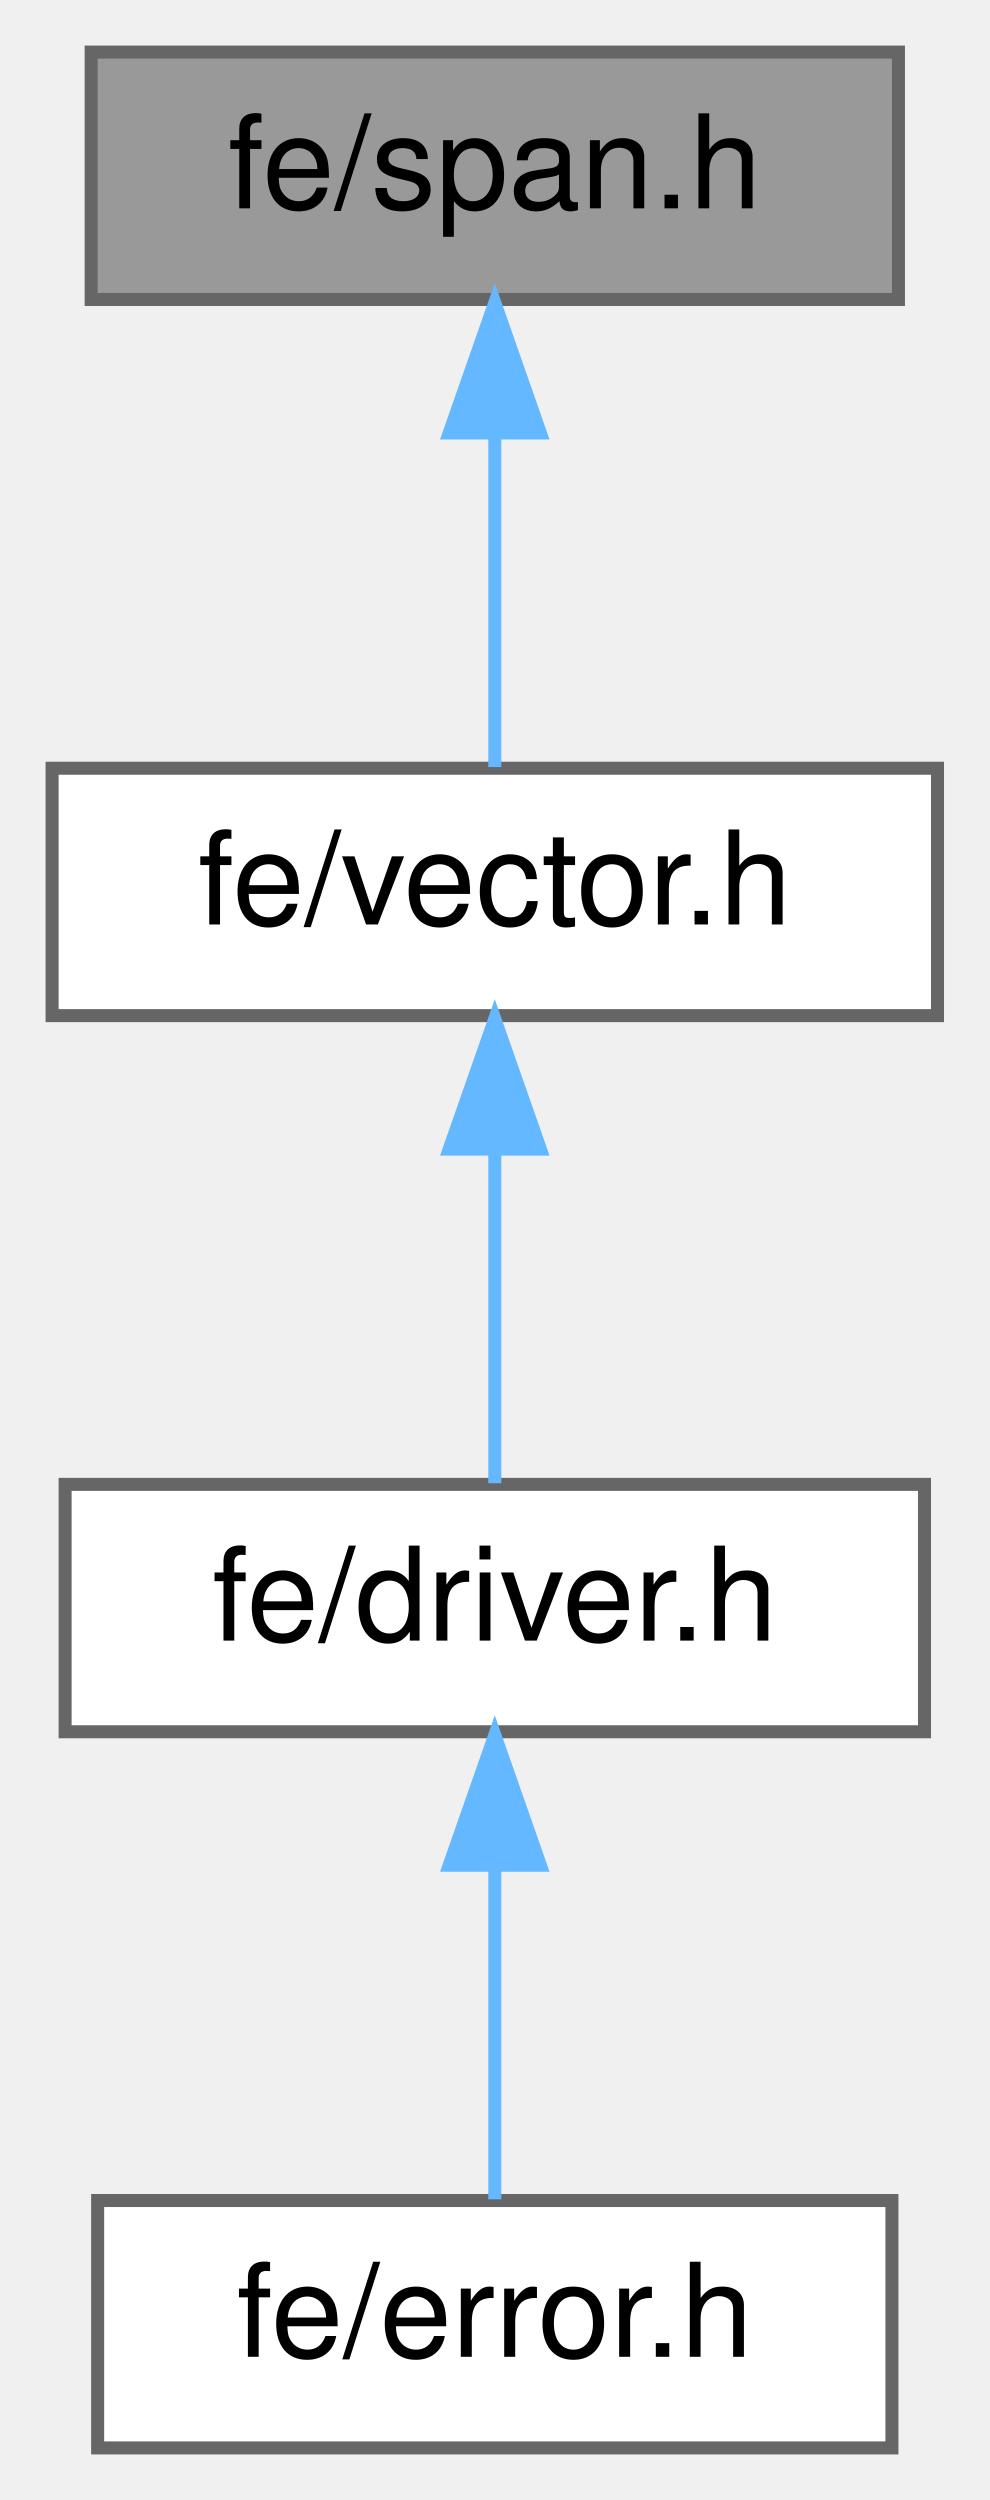
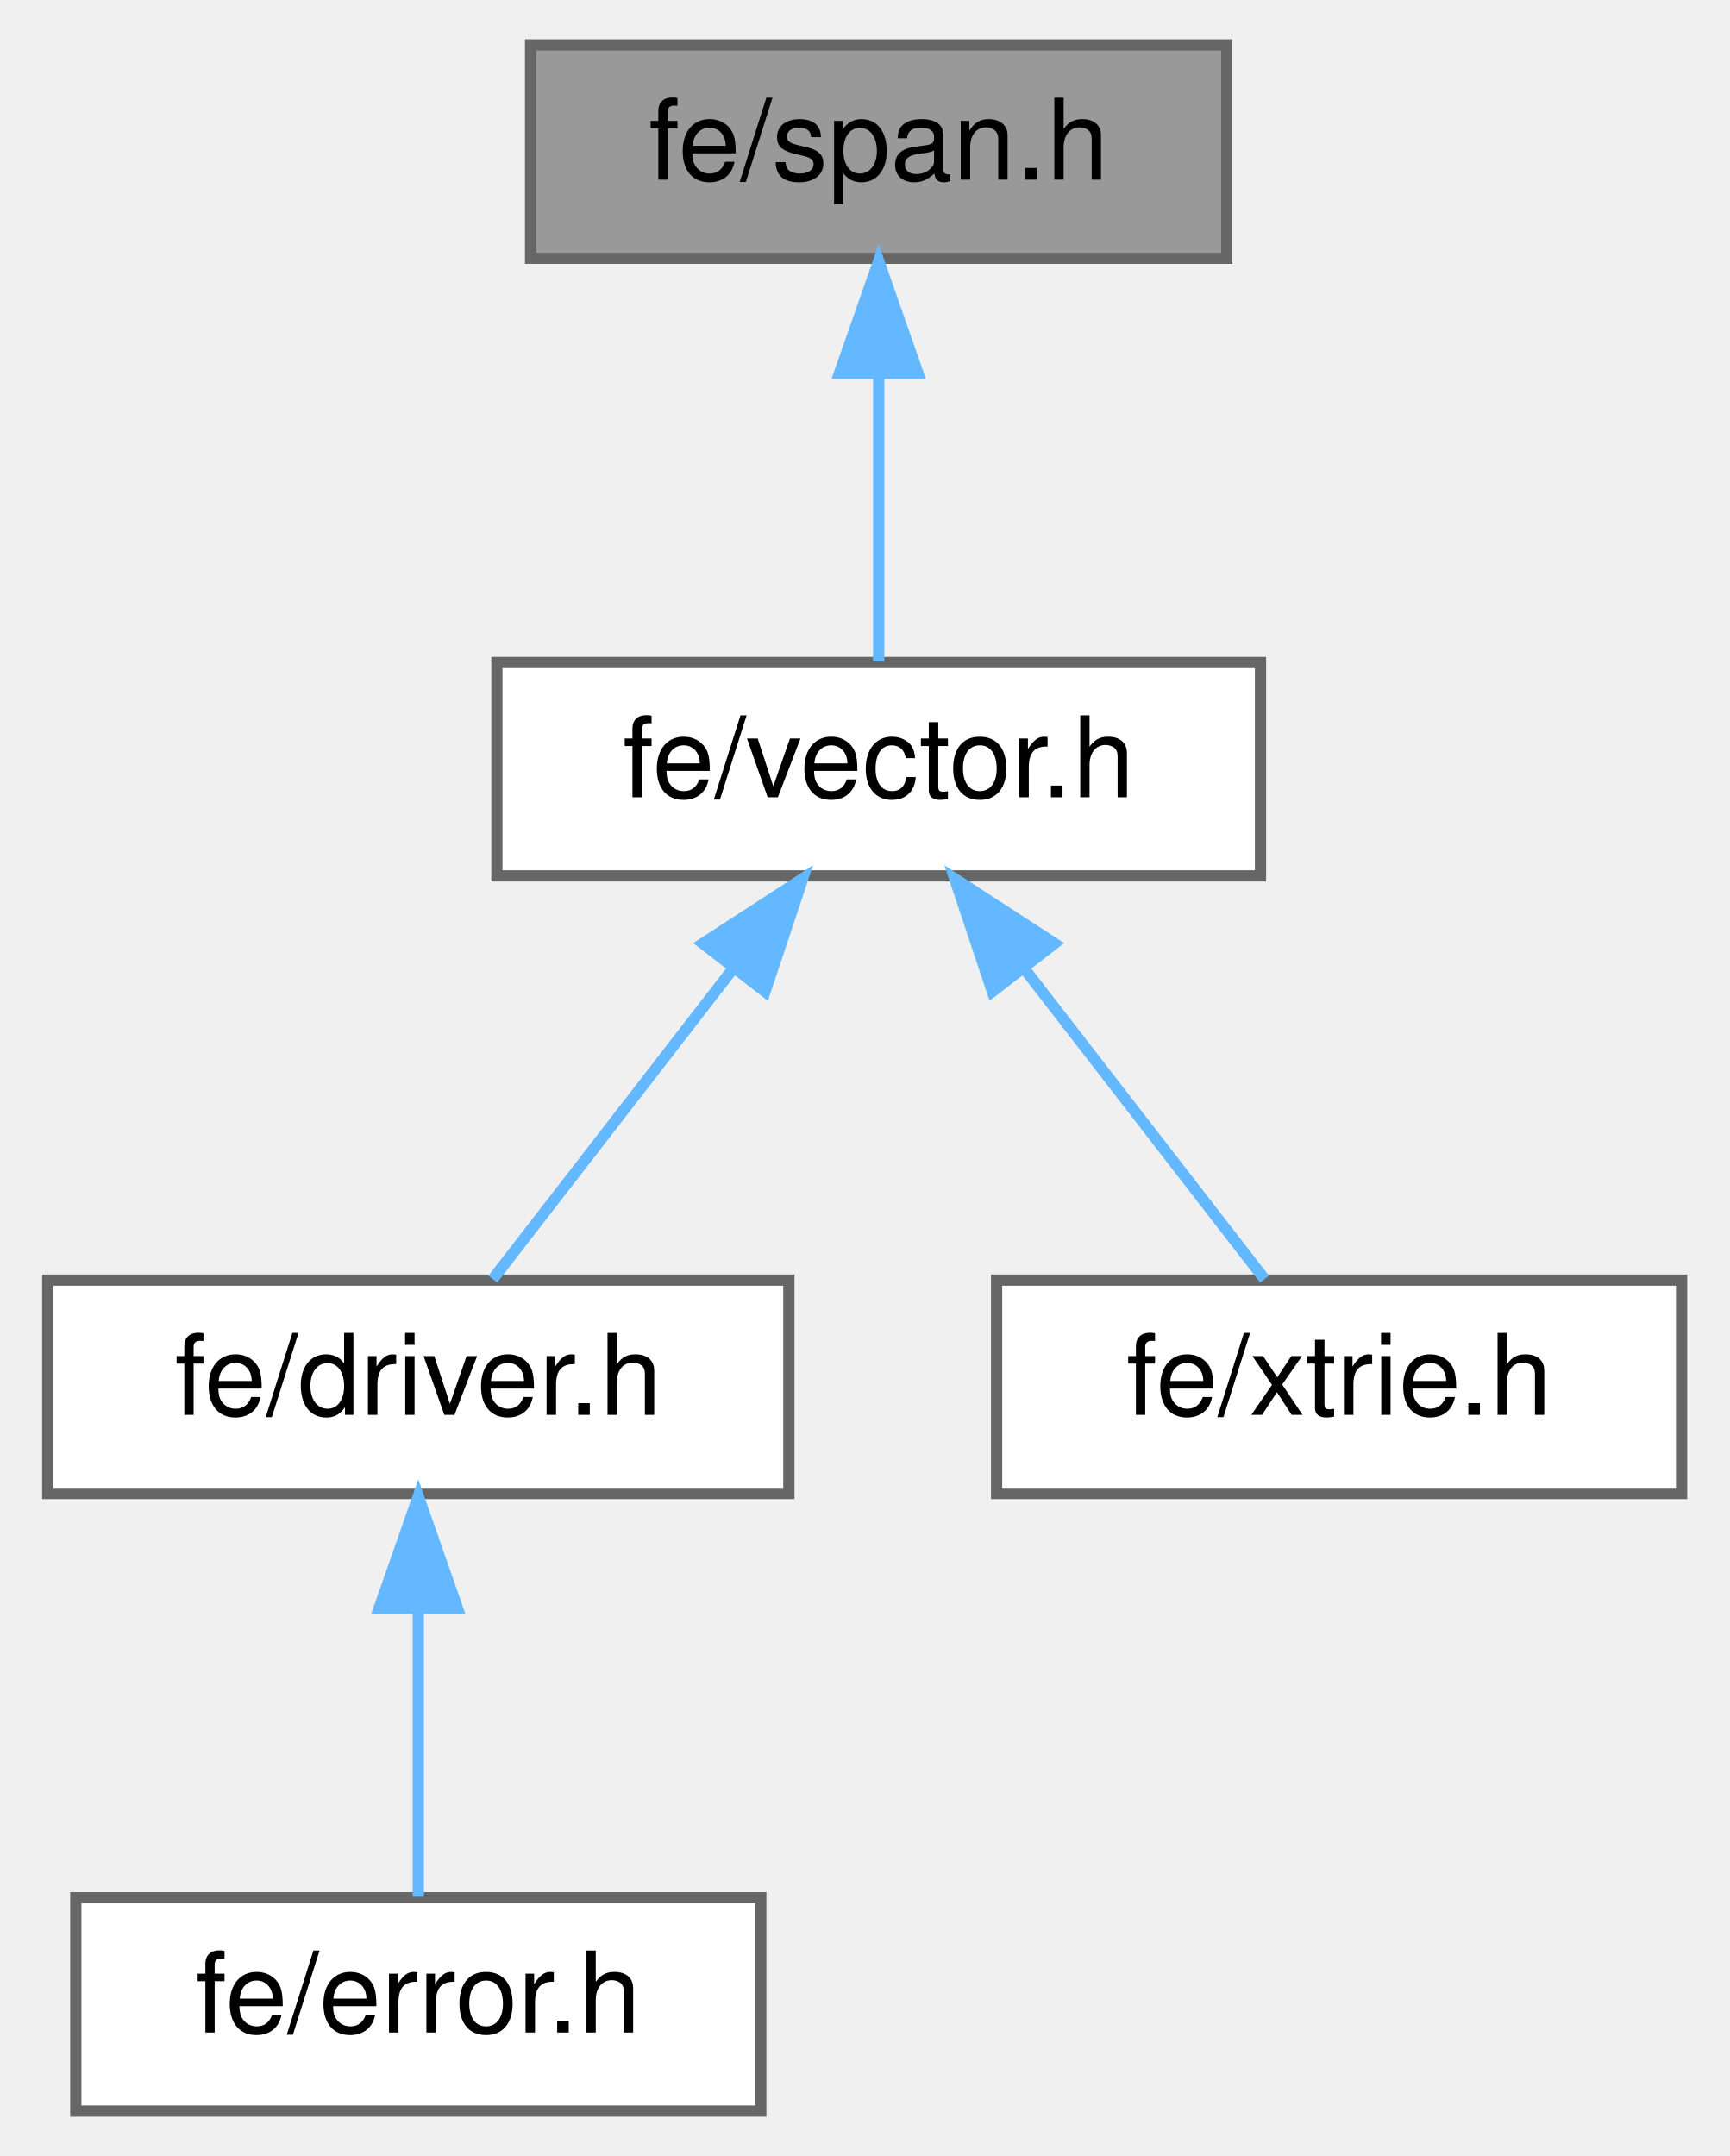
- <svg xmlns="http://www.w3.org/2000/svg" xmlns:xlink="http://www.w3.org/1999/xlink" width="76pt" height="192pt" viewBox="0.00 0.00 76.00 192.00">
+ <svg xmlns="http://www.w3.org/2000/svg" xmlns:xlink="http://www.w3.org/1999/xlink" width="154pt" height="192pt" viewBox="0.00 0.00 153.50 192.00">
  <g id="page0,1_graph0" class="graph" transform="scale(1 1) rotate(0) translate(4 188)">
    <g id="Node000001" class="node">
      <g id="a_Node000001">
        <a xlink:title=" ">
-           <polygon fill="#999999" stroke="#666666" points="65,-184 3,-184 3,-165 65,-165 65,-184" />
-           <text text-anchor="middle" x="34" y="-172" font-family="Helvetica,sans-Serif" font-size="10.00">fe/span.h</text>
+           <polygon fill="#999999" stroke="#666666" points="105,-184 43,-184 43,-165 105,-165 105,-184" />
+           <text text-anchor="middle" x="74" y="-172" font-family="Helvetica,sans-Serif" font-size="10.00">fe/span.h</text>
        </a>
      </g>
    </g>
    <g id="Node000002" class="node">
      <g id="a_Node000002">
        <a xlink:href="vector_8h.html" target="_top" xlink:title=" ">
-           <polygon fill="white" stroke="#666666" points="68,-129 0,-129 0,-110 68,-110 68,-129" />
-           <text text-anchor="middle" x="34" y="-117" font-family="Helvetica,sans-Serif" font-size="10.00">fe/vector.h</text>
+           <polygon fill="white" stroke="#666666" points="108,-129 40,-129 40,-110 108,-110 108,-129" />
+           <text text-anchor="middle" x="74" y="-117" font-family="Helvetica,sans-Serif" font-size="10.00">fe/vector.h</text>
        </a>
      </g>
    </g>
    <g id="edge1_Node000001_Node000002" class="edge">
      <g id="a_edge1_Node000001_Node000002">
        <a xlink:title=" ">
-           <path fill="none" stroke="#63b8ff" d="M34,-154.66C34,-145.93 34,-135.99 34,-129.09" />
-           <polygon fill="#63b8ff" stroke="#63b8ff" points="30.5,-154.75 34,-164.75 37.5,-154.75 30.5,-154.75" />
+           <path fill="none" stroke="#63b8ff" d="M74,-154.66C74,-145.93 74,-135.99 74,-129.09" />
+           <polygon fill="#63b8ff" stroke="#63b8ff" points="70.5,-154.75 74,-164.75 77.5,-154.75 70.5,-154.75" />
        </a>
      </g>
    </g>
    <g id="Node000003" class="node">
      <g id="a_Node000003">
        <a xlink:href="driver_8h.html" target="_top" xlink:title=" ">
-           <polygon fill="white" stroke="#666666" points="67,-74 1,-74 1,-55 67,-55 67,-74" />
-           <text text-anchor="middle" x="34" y="-62" font-family="Helvetica,sans-Serif" font-size="10.00">fe/driver.h</text>
+           <polygon fill="white" stroke="#666666" points="66,-74 0,-74 0,-55 66,-55 66,-74" />
+           <text text-anchor="middle" x="33" y="-62" font-family="Helvetica,sans-Serif" font-size="10.00">fe/driver.h</text>
        </a>
      </g>
    </g>
    <g id="edge2_Node000002_Node000003" class="edge">
      <g id="a_edge2_Node000002_Node000003">
        <a xlink:title=" ">
-           <path fill="none" stroke="#63b8ff" d="M34,-99.66C34,-90.93 34,-80.99 34,-74.09" />
-           <polygon fill="#63b8ff" stroke="#63b8ff" points="30.5,-99.75 34,-109.75 37.5,-99.75 30.5,-99.75" />
+           <path fill="none" stroke="#63b8ff" d="M60.98,-101.67C53.88,-92.5 45.4,-81.52 39.64,-74.09" />
+           <polygon fill="#63b8ff" stroke="#63b8ff" points="58.34,-103.98 67.23,-109.75 63.88,-99.7 58.34,-103.98" />
+         </a>
+       </g>
+     </g>
+     <g id="Node000005" class="node">
+       <g id="a_Node000005">
+         <a xlink:href="xtrie_8h.html" target="_top" xlink:title=" ">
+           <polygon fill="white" stroke="#666666" points="145.5,-74 84.5,-74 84.5,-55 145.5,-55 145.5,-74" />
+           <text text-anchor="middle" x="115" y="-62" font-family="Helvetica,sans-Serif" font-size="10.00">fe/xtrie.h</text>
+         </a>
+       </g>
+     </g>
+     <g id="edge4_Node000002_Node000005" class="edge">
+       <g id="a_edge4_Node000002_Node000005">
+         <a xlink:title=" ">
+           <path fill="none" stroke="#63b8ff" d="M87.02,-101.67C94.12,-92.5 102.6,-81.52 108.36,-74.09" />
+           <polygon fill="#63b8ff" stroke="#63b8ff" points="84.12,-99.7 80.77,-109.75 89.66,-103.98 84.12,-99.7" />
        </a>
      </g>
    </g>
    <g id="Node000004" class="node">
      <g id="a_Node000004">
        <a xlink:href="error_8h.html" target="_top" xlink:title=" ">
-           <polygon fill="white" stroke="#666666" points="64.5,-19 3.5,-19 3.5,0 64.5,0 64.5,-19" />
-           <text text-anchor="middle" x="34" y="-7" font-family="Helvetica,sans-Serif" font-size="10.00">fe/error.h</text>
+           <polygon fill="white" stroke="#666666" points="63.5,-19 2.5,-19 2.5,0 63.5,0 63.5,-19" />
+           <text text-anchor="middle" x="33" y="-7" font-family="Helvetica,sans-Serif" font-size="10.00">fe/error.h</text>
        </a>
      </g>
    </g>
    <g id="edge3_Node000003_Node000004" class="edge">
      <g id="a_edge3_Node000003_Node000004">
        <a xlink:title=" ">
-           <path fill="none" stroke="#63b8ff" d="M34,-44.66C34,-35.93 34,-25.99 34,-19.09" />
-           <polygon fill="#63b8ff" stroke="#63b8ff" points="30.5,-44.75 34,-54.75 37.5,-44.75 30.5,-44.75" />
+           <path fill="none" stroke="#63b8ff" d="M33,-44.66C33,-35.93 33,-25.99 33,-19.09" />
+           <polygon fill="#63b8ff" stroke="#63b8ff" points="29.5,-44.75 33,-54.75 36.5,-44.75 29.5,-44.75" />
        </a>
      </g>
    </g>
  </g>
</svg>
